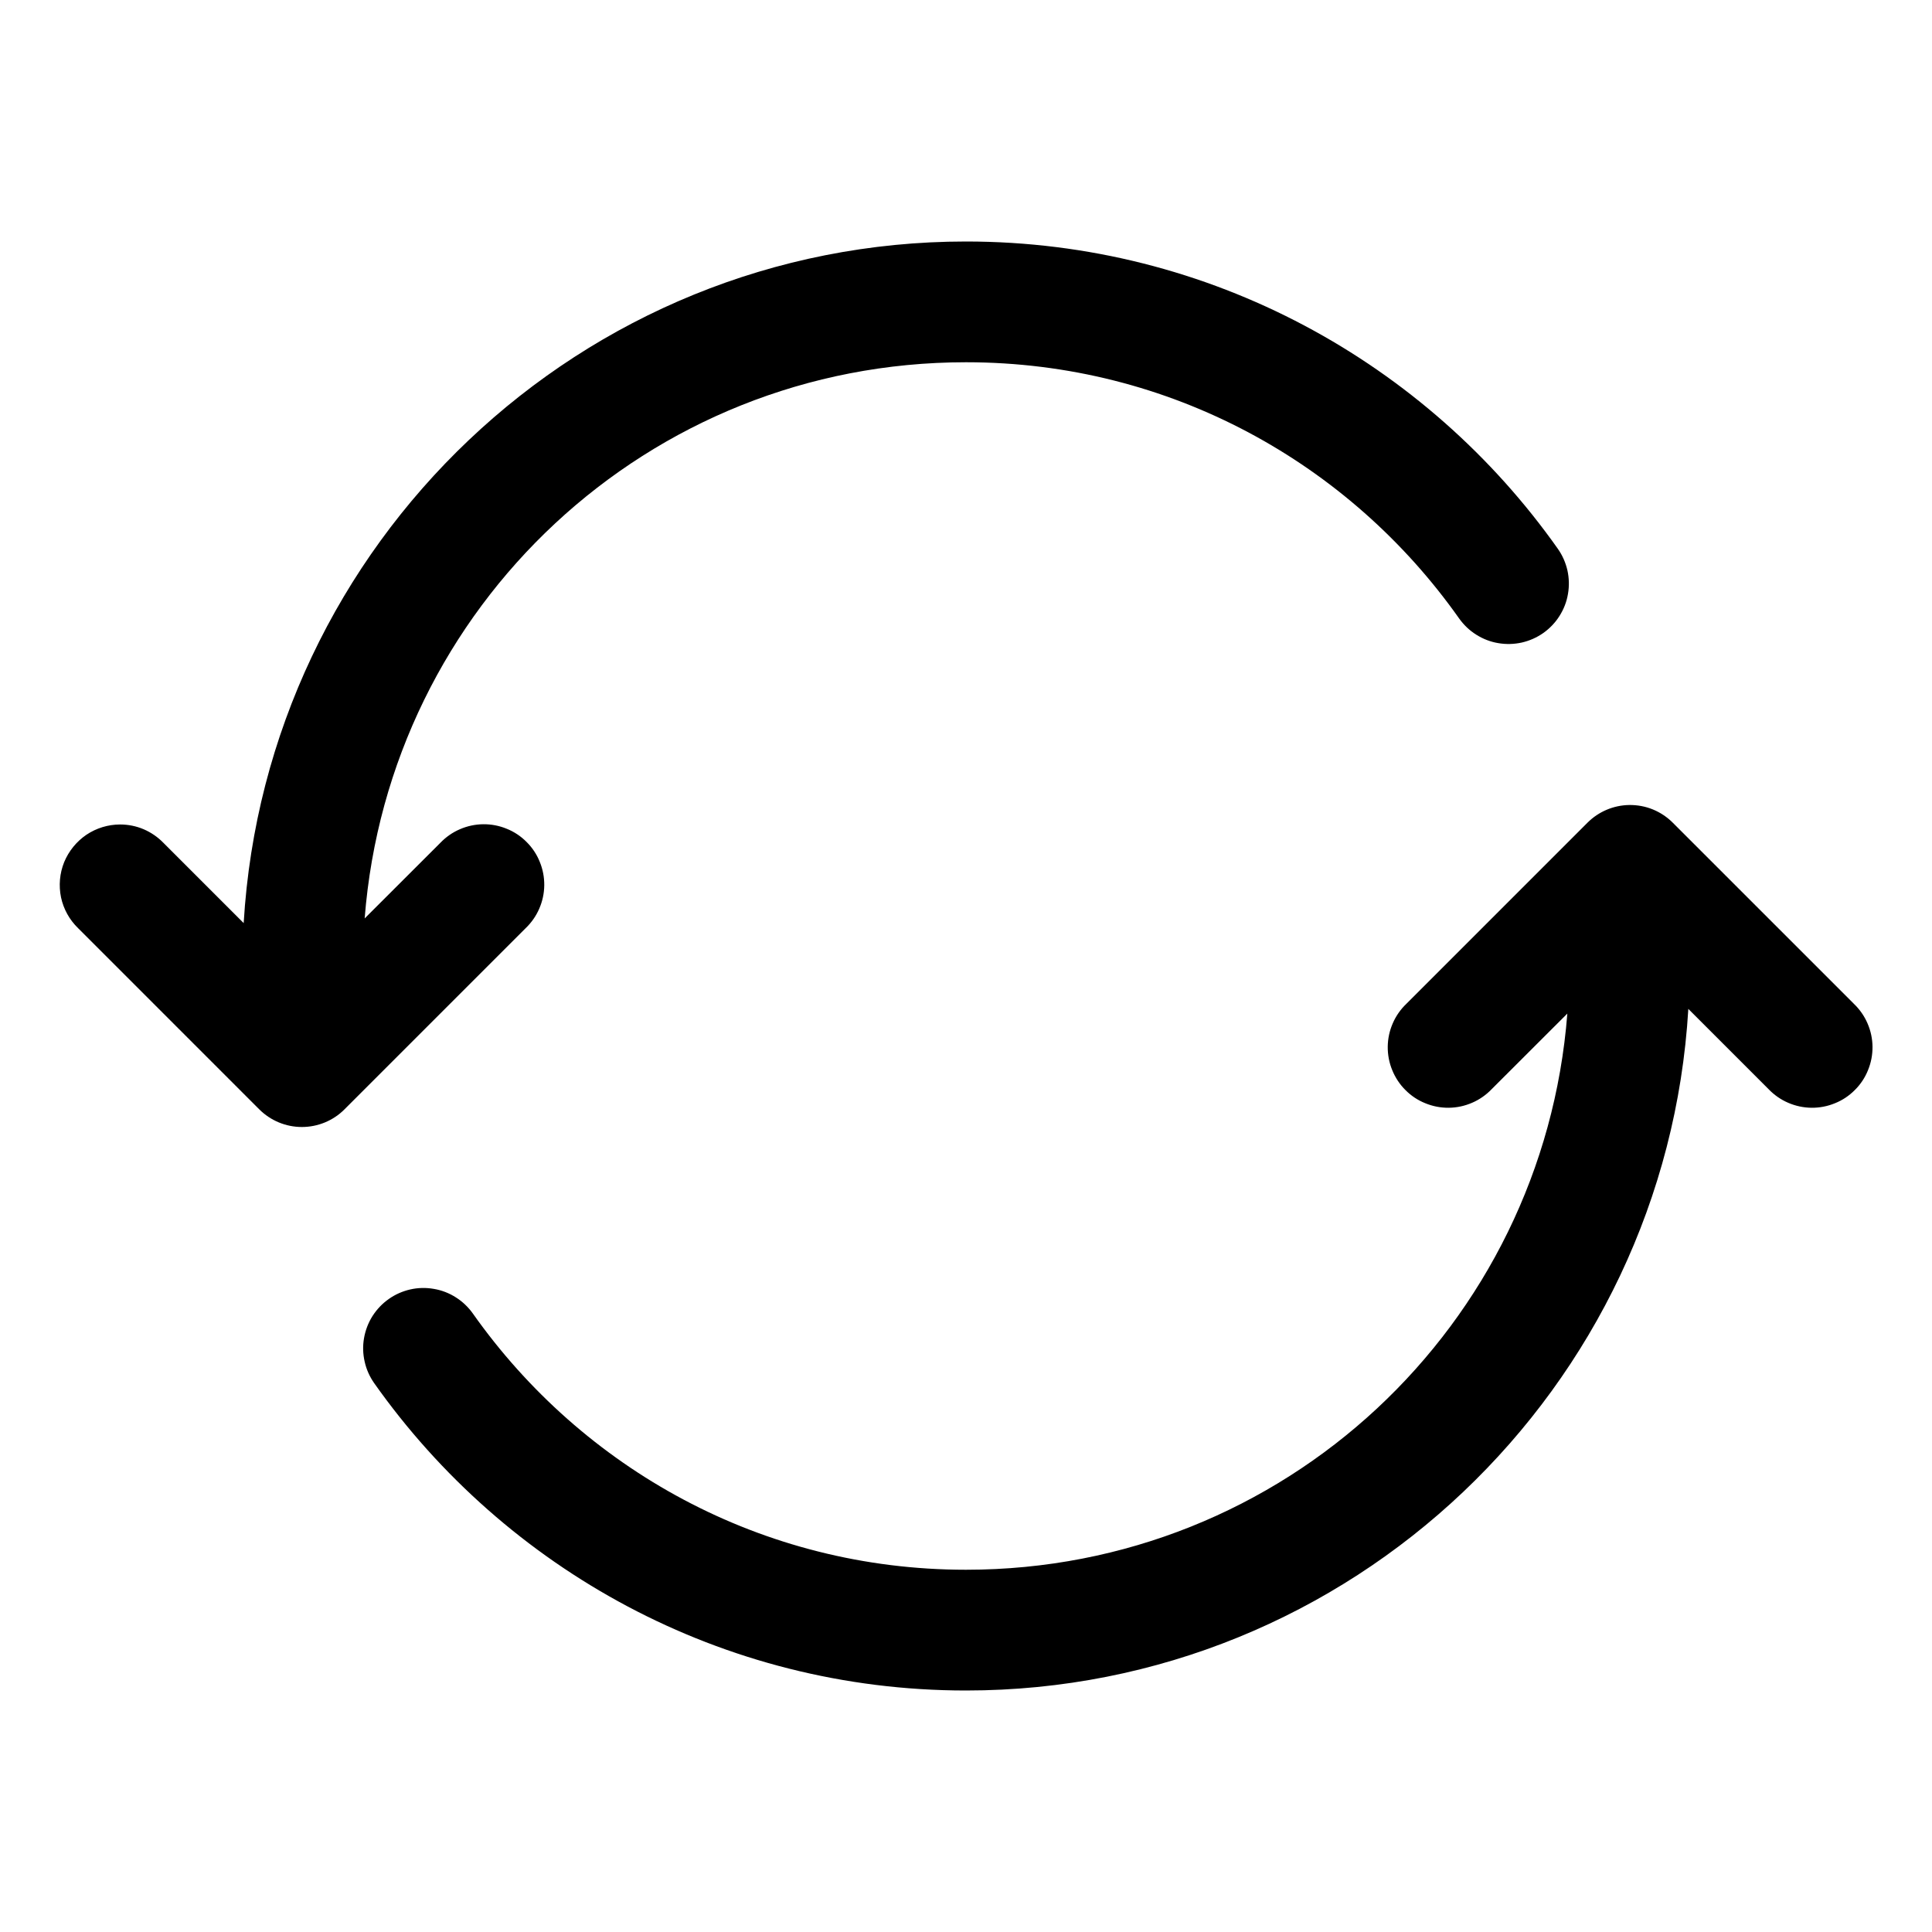
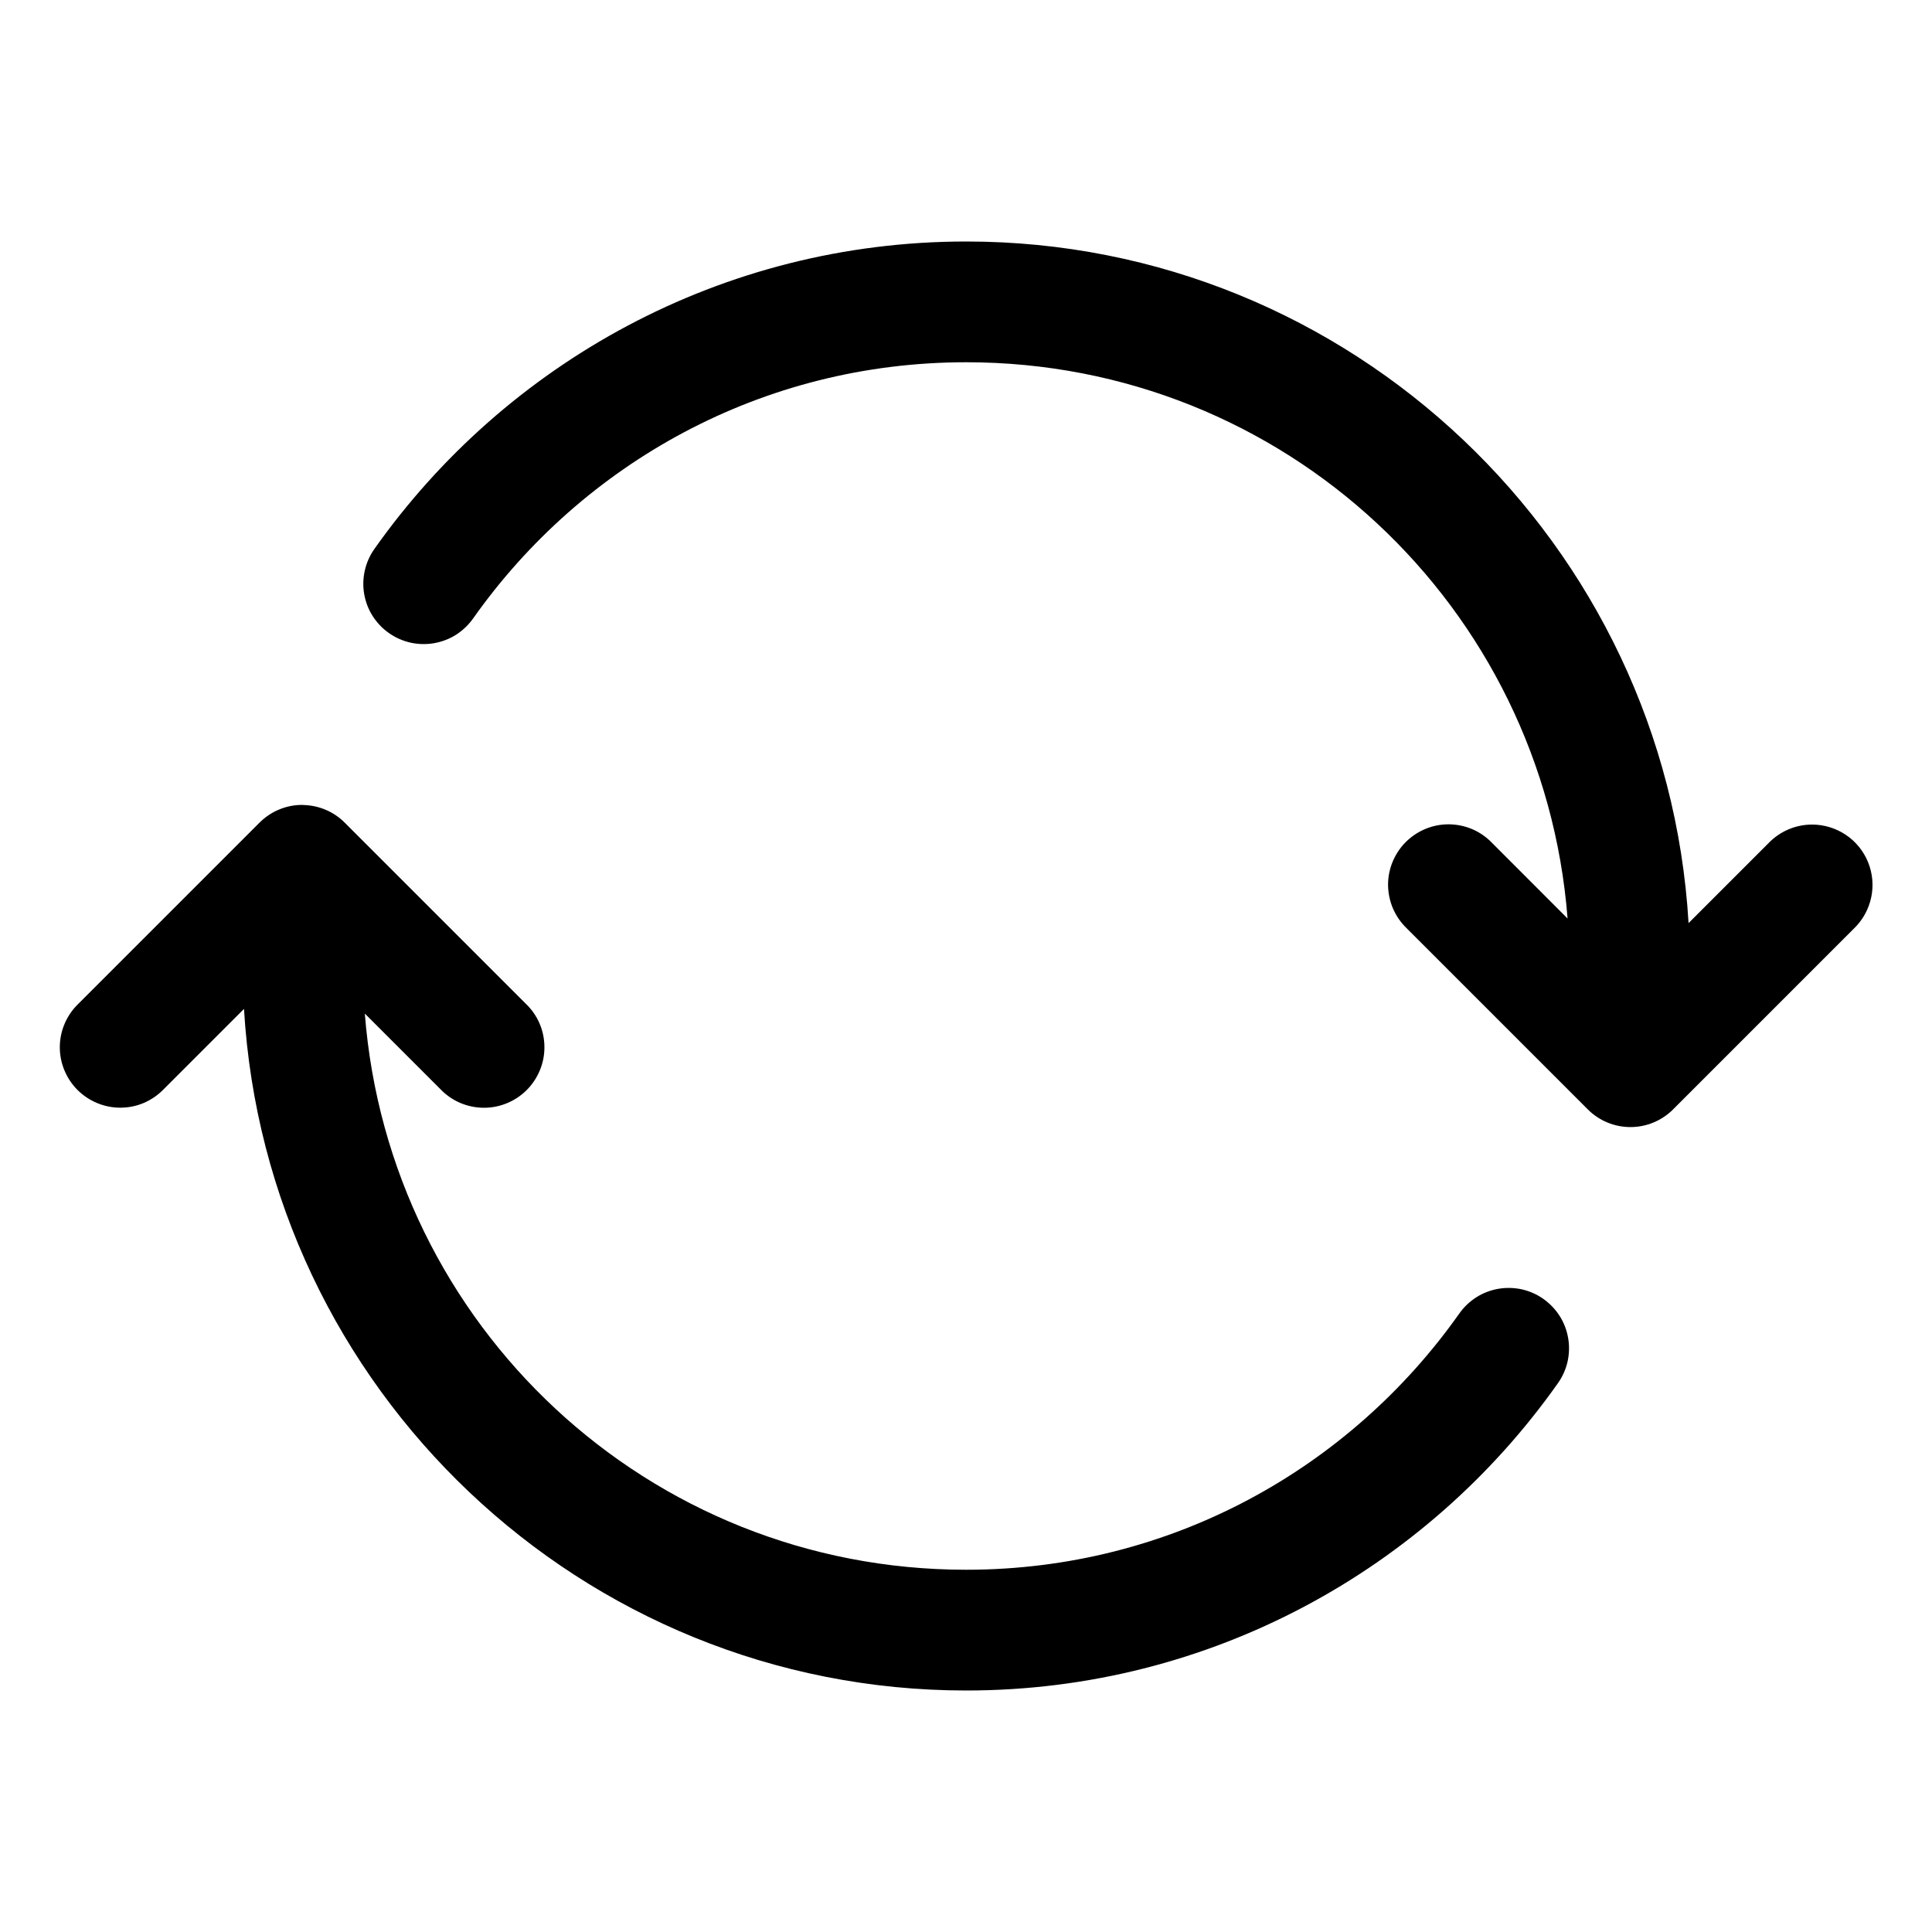
- <svg xmlns="http://www.w3.org/2000/svg" width="32" height="32" viewBox="0 0 24 24" fill="black">
-   <path d="M12 3C7.218 3 3.306 6.753 3.027 11.467L2.03 10.47C1.96 10.398 1.877 10.341 1.784 10.301C1.692 10.262 1.593 10.242 1.492 10.242C1.343 10.242 1.197 10.287 1.073 10.37C0.95 10.454 0.854 10.572 0.797 10.71C0.741 10.849 0.728 11.001 0.758 11.147C0.789 11.293 0.863 11.426 0.97 11.53L3.22 13.78C3.361 13.921 3.551 14 3.75 14C3.949 14 4.14 13.921 4.28 13.78L6.53 11.53C6.602 11.461 6.66 11.378 6.699 11.287C6.739 11.195 6.76 11.097 6.761 10.997C6.762 10.897 6.743 10.798 6.705 10.706C6.668 10.613 6.612 10.529 6.541 10.459C6.471 10.388 6.387 10.332 6.294 10.295C6.202 10.257 6.103 10.238 6.003 10.239C5.904 10.24 5.805 10.261 5.713 10.301C5.622 10.34 5.539 10.398 5.47 10.47L4.53 11.409C4.831 7.536 8.048 4.5 12 4.5C14.538 4.5 16.767 5.758 18.126 7.683C18.183 7.763 18.255 7.832 18.338 7.884C18.422 7.937 18.514 7.973 18.611 7.989C18.709 8.006 18.808 8.003 18.904 7.982C19 7.96 19.091 7.92 19.172 7.863C19.252 7.806 19.321 7.734 19.373 7.651C19.426 7.567 19.462 7.475 19.478 7.377C19.495 7.28 19.492 7.181 19.471 7.085C19.449 6.989 19.409 6.898 19.352 6.817C17.724 4.512 15.035 3 12 3ZM20.239 10C20.044 10.003 19.858 10.082 19.72 10.22L17.47 12.47C17.398 12.539 17.34 12.622 17.301 12.713C17.261 12.805 17.24 12.903 17.239 13.003C17.238 13.103 17.257 13.202 17.295 13.294C17.333 13.387 17.388 13.471 17.459 13.541C17.529 13.612 17.613 13.668 17.706 13.705C17.798 13.743 17.897 13.762 17.997 13.761C18.097 13.76 18.195 13.739 18.287 13.699C18.378 13.66 18.461 13.602 18.53 13.53L19.47 12.591C19.169 16.464 15.952 19.5 12 19.5C9.462 19.5 7.233 18.242 5.874 16.317C5.817 16.237 5.745 16.168 5.662 16.116C5.579 16.063 5.486 16.027 5.389 16.011C5.292 15.994 5.192 15.996 5.096 16.018C5 16.04 4.909 16.08 4.829 16.137C4.748 16.194 4.68 16.266 4.627 16.349C4.574 16.433 4.539 16.526 4.522 16.623C4.505 16.72 4.508 16.819 4.53 16.915C4.551 17.011 4.592 17.102 4.649 17.183C6.277 19.488 8.965 21 12 21C16.782 21 20.695 17.247 20.973 12.533L21.97 13.53C22.039 13.602 22.122 13.66 22.213 13.699C22.305 13.739 22.404 13.76 22.503 13.761C22.603 13.762 22.702 13.743 22.794 13.705C22.887 13.668 22.971 13.612 23.041 13.541C23.112 13.471 23.168 13.387 23.205 13.294C23.243 13.202 23.262 13.103 23.261 13.003C23.26 12.903 23.239 12.805 23.199 12.713C23.16 12.622 23.102 12.539 23.03 12.47L20.78 10.22C20.709 10.149 20.625 10.093 20.532 10.055C20.439 10.017 20.34 9.999 20.239 10Z" />
+ <svg xmlns="http://www.w3.org/2000/svg" width="32" height="32" viewBox="0 0 24 24" fill="black" version="1.1" id="svg4">
+   <path d="m 12.003,3 c 4.782,0 8.694,3.753 8.973,8.467 l 0.997,-0.997 c 0.07,-0.072 0.154,-0.129 0.246,-0.168 0.092,-0.039 0.192,-0.059 0.292,-0.059 0.149,0 0.295,0.045 0.419,0.128 0.124,0.083 0.22,0.202 0.276,0.34 0.056,0.138 0.07,0.29 0.039,0.436 -0.031,0.146 -0.104,0.28 -0.211,0.384 l -2.25,2.25 c -0.141,0.141 -0.331,0.22 -0.53,0.22 -0.199,0 -0.39,-0.079 -0.53,-0.22 l -2.25,-2.25 c -0.072,-0.069 -0.129,-0.152 -0.169,-0.243 -0.04,-0.092 -0.06,-0.19 -0.062,-0.29 -10e-4,-0.1 0.018,-0.199 0.056,-0.291 0.038,-0.092 0.093,-0.176 0.164,-0.247 0.071,-0.07 0.154,-0.126 0.247,-0.164 0.092,-0.038 0.191,-0.057 0.291,-0.056 0.1,10e-4 0.198,0.022 0.29,0.061 0.092,0.04 0.174,0.097 0.243,0.169 l 0.939,0.94 C 19.172,7.536 15.955,4.5 12.003,4.5 9.465,4.5 7.236,5.758 5.877,7.683 c -0.057,0.08 -0.129,0.149 -0.212,0.202 -0.083,0.053 -0.176,0.088 -0.273,0.105 -0.097,0.017 -0.197,0.014 -0.293,-0.007 -0.096,-0.022 -0.187,-0.062 -0.268,-0.119 -0.081,-0.057 -0.149,-0.129 -0.202,-0.212 -0.053,-0.083 -0.088,-0.176 -0.105,-0.273 -0.017,-0.097 -0.014,-0.197 0.008,-0.293 0.022,-0.096 0.062,-0.187 0.119,-0.267 C 6.28,4.512 8.968,3 12.003,3 Z m -8.239,7 c 0.195,0.003 0.382,0.082 0.519,0.22 l 2.25,2.25 c 0.072,0.069 0.13,0.152 0.169,0.243 0.04,0.092 0.06,0.19 0.061,0.29 10e-4,0.1 -0.018,0.199 -0.056,0.291 -0.038,0.092 -0.093,0.176 -0.164,0.247 -0.07,0.07 -0.154,0.126 -0.247,0.164 -0.092,0.038 -0.191,0.057 -0.291,0.056 -0.1,-10e-4 -0.198,-0.022 -0.29,-0.061 -0.092,-0.04 -0.174,-0.097 -0.243,-0.169 l -0.94,-0.94 c 0.301,3.873 3.518,6.909 7.47,6.909 2.538,0 4.767,-1.258 6.126,-3.183 0.057,-0.081 0.129,-0.149 0.212,-0.202 0.083,-0.053 0.176,-0.088 0.273,-0.105 0.097,-0.017 0.197,-0.014 0.293,0.007 0.096,0.022 0.187,0.062 0.267,0.119 0.08,0.057 0.149,0.129 0.202,0.212 0.053,0.083 0.088,0.176 0.105,0.273 0.017,0.097 0.014,0.197 -0.007,0.293 -0.022,0.096 -0.062,0.187 -0.119,0.267 C 17.727,19.488 15.038,21 12.003,21 7.221,21 3.309,17.247 3.031,12.533 l -0.997,0.997 c -0.069,0.072 -0.152,0.129 -0.243,0.169 -0.092,0.04 -0.19,0.06 -0.29,0.061 -0.1,10e-4 -0.199,-0.018 -0.291,-0.056 -0.092,-0.038 -0.176,-0.093 -0.247,-0.164 -0.071,-0.071 -0.126,-0.154 -0.164,-0.247 -0.038,-0.092 -0.057,-0.191 -0.056,-0.291 0.001,-0.1 0.022,-0.198 0.062,-0.29 0.04,-0.092 0.097,-0.174 0.169,-0.243 l 2.25,-2.25 c 0.071,-0.071 0.155,-0.127 0.248,-0.165 0.093,-0.038 0.193,-0.057 0.293,-0.055 z" id="path2" inkscapeConnector-curvature="0" />
</svg>
